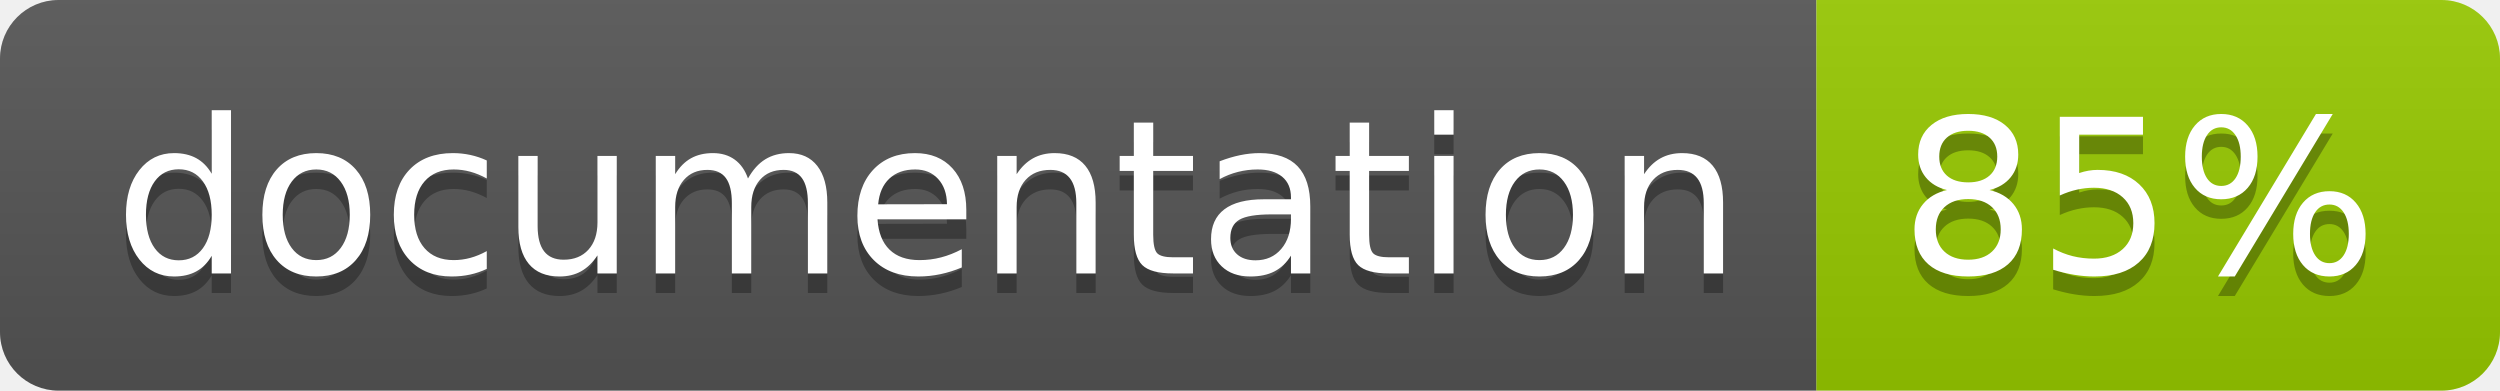
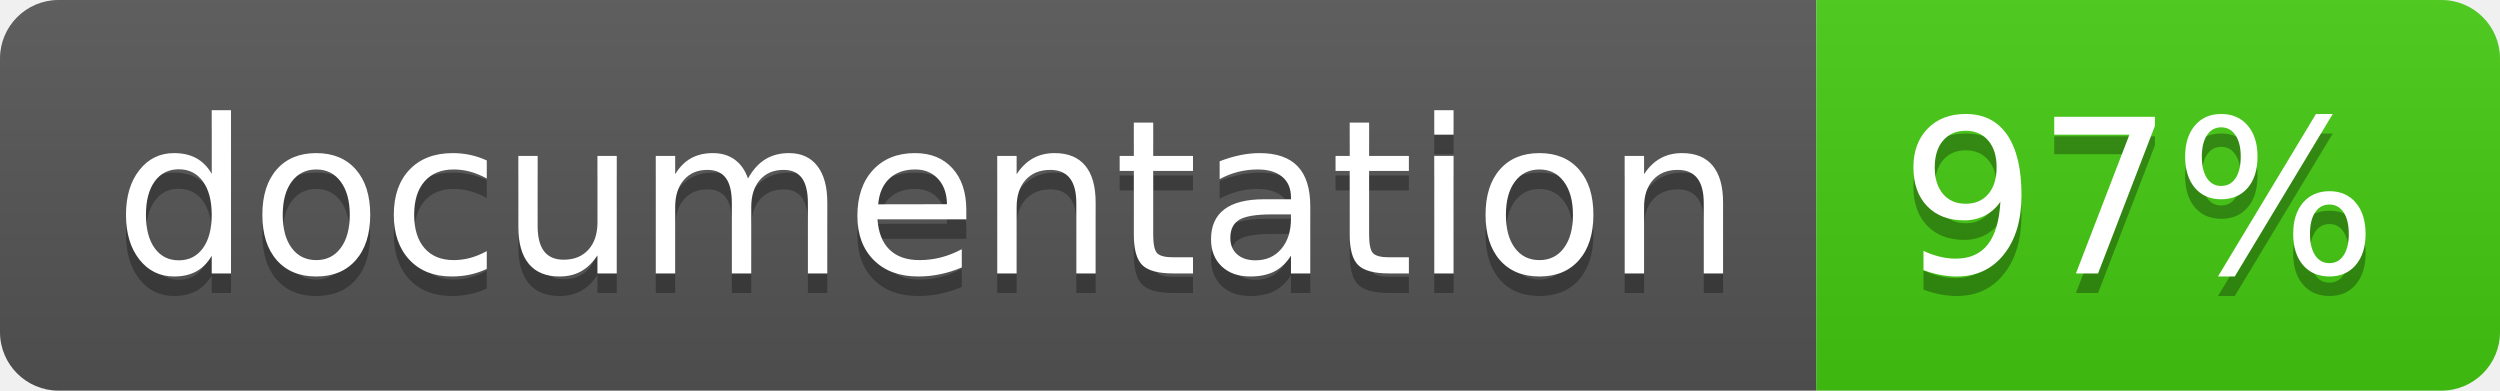
<svg xmlns="http://www.w3.org/2000/svg" width="128" height="20">
  <linearGradient id="b" x2="0" y2="100%">
    <stop offset="0" stop-color="#bbb" stop-opacity=".1" />
    <stop offset="1" stop-opacity=".1" />
  </linearGradient>
  <clipPath id="a">
    <rect width="128" height="20" rx="3" fill="#fff" />
  </clipPath>
  <g clip-path="url(#a)">
    <path fill="#555" d="M0 0h93v20H0z" />
-     <path fill="#97CA00" d="M93 0h35v20H93z" />
+     <path fill="#4c1" d="M93 0h35v20H93z" />
    <path fill="url(#b)" d="M0 0h128v20H0z" />
  </g>
  <g fill="#fff" text-anchor="middle" font-family="DejaVu Sans,Verdana,Geneva,sans-serif" font-size="110">
    <text x="475" y="150" fill="#010101" fill-opacity=".3" transform="scale(.1)" textLength="830">
      documentation
    </text>
    <text x="475" y="140" transform="scale(.1)" textLength="830">
      documentation
    </text>
    <text x="1095" y="150" fill="#010101" fill-opacity=".3" transform="scale(.1)" textLength="250">
-       85%
+       97%
    </text>
    <text x="1095" y="140" transform="scale(.1)" textLength="250">
-       85%
+       97%
    </text>
  </g>
</svg>
